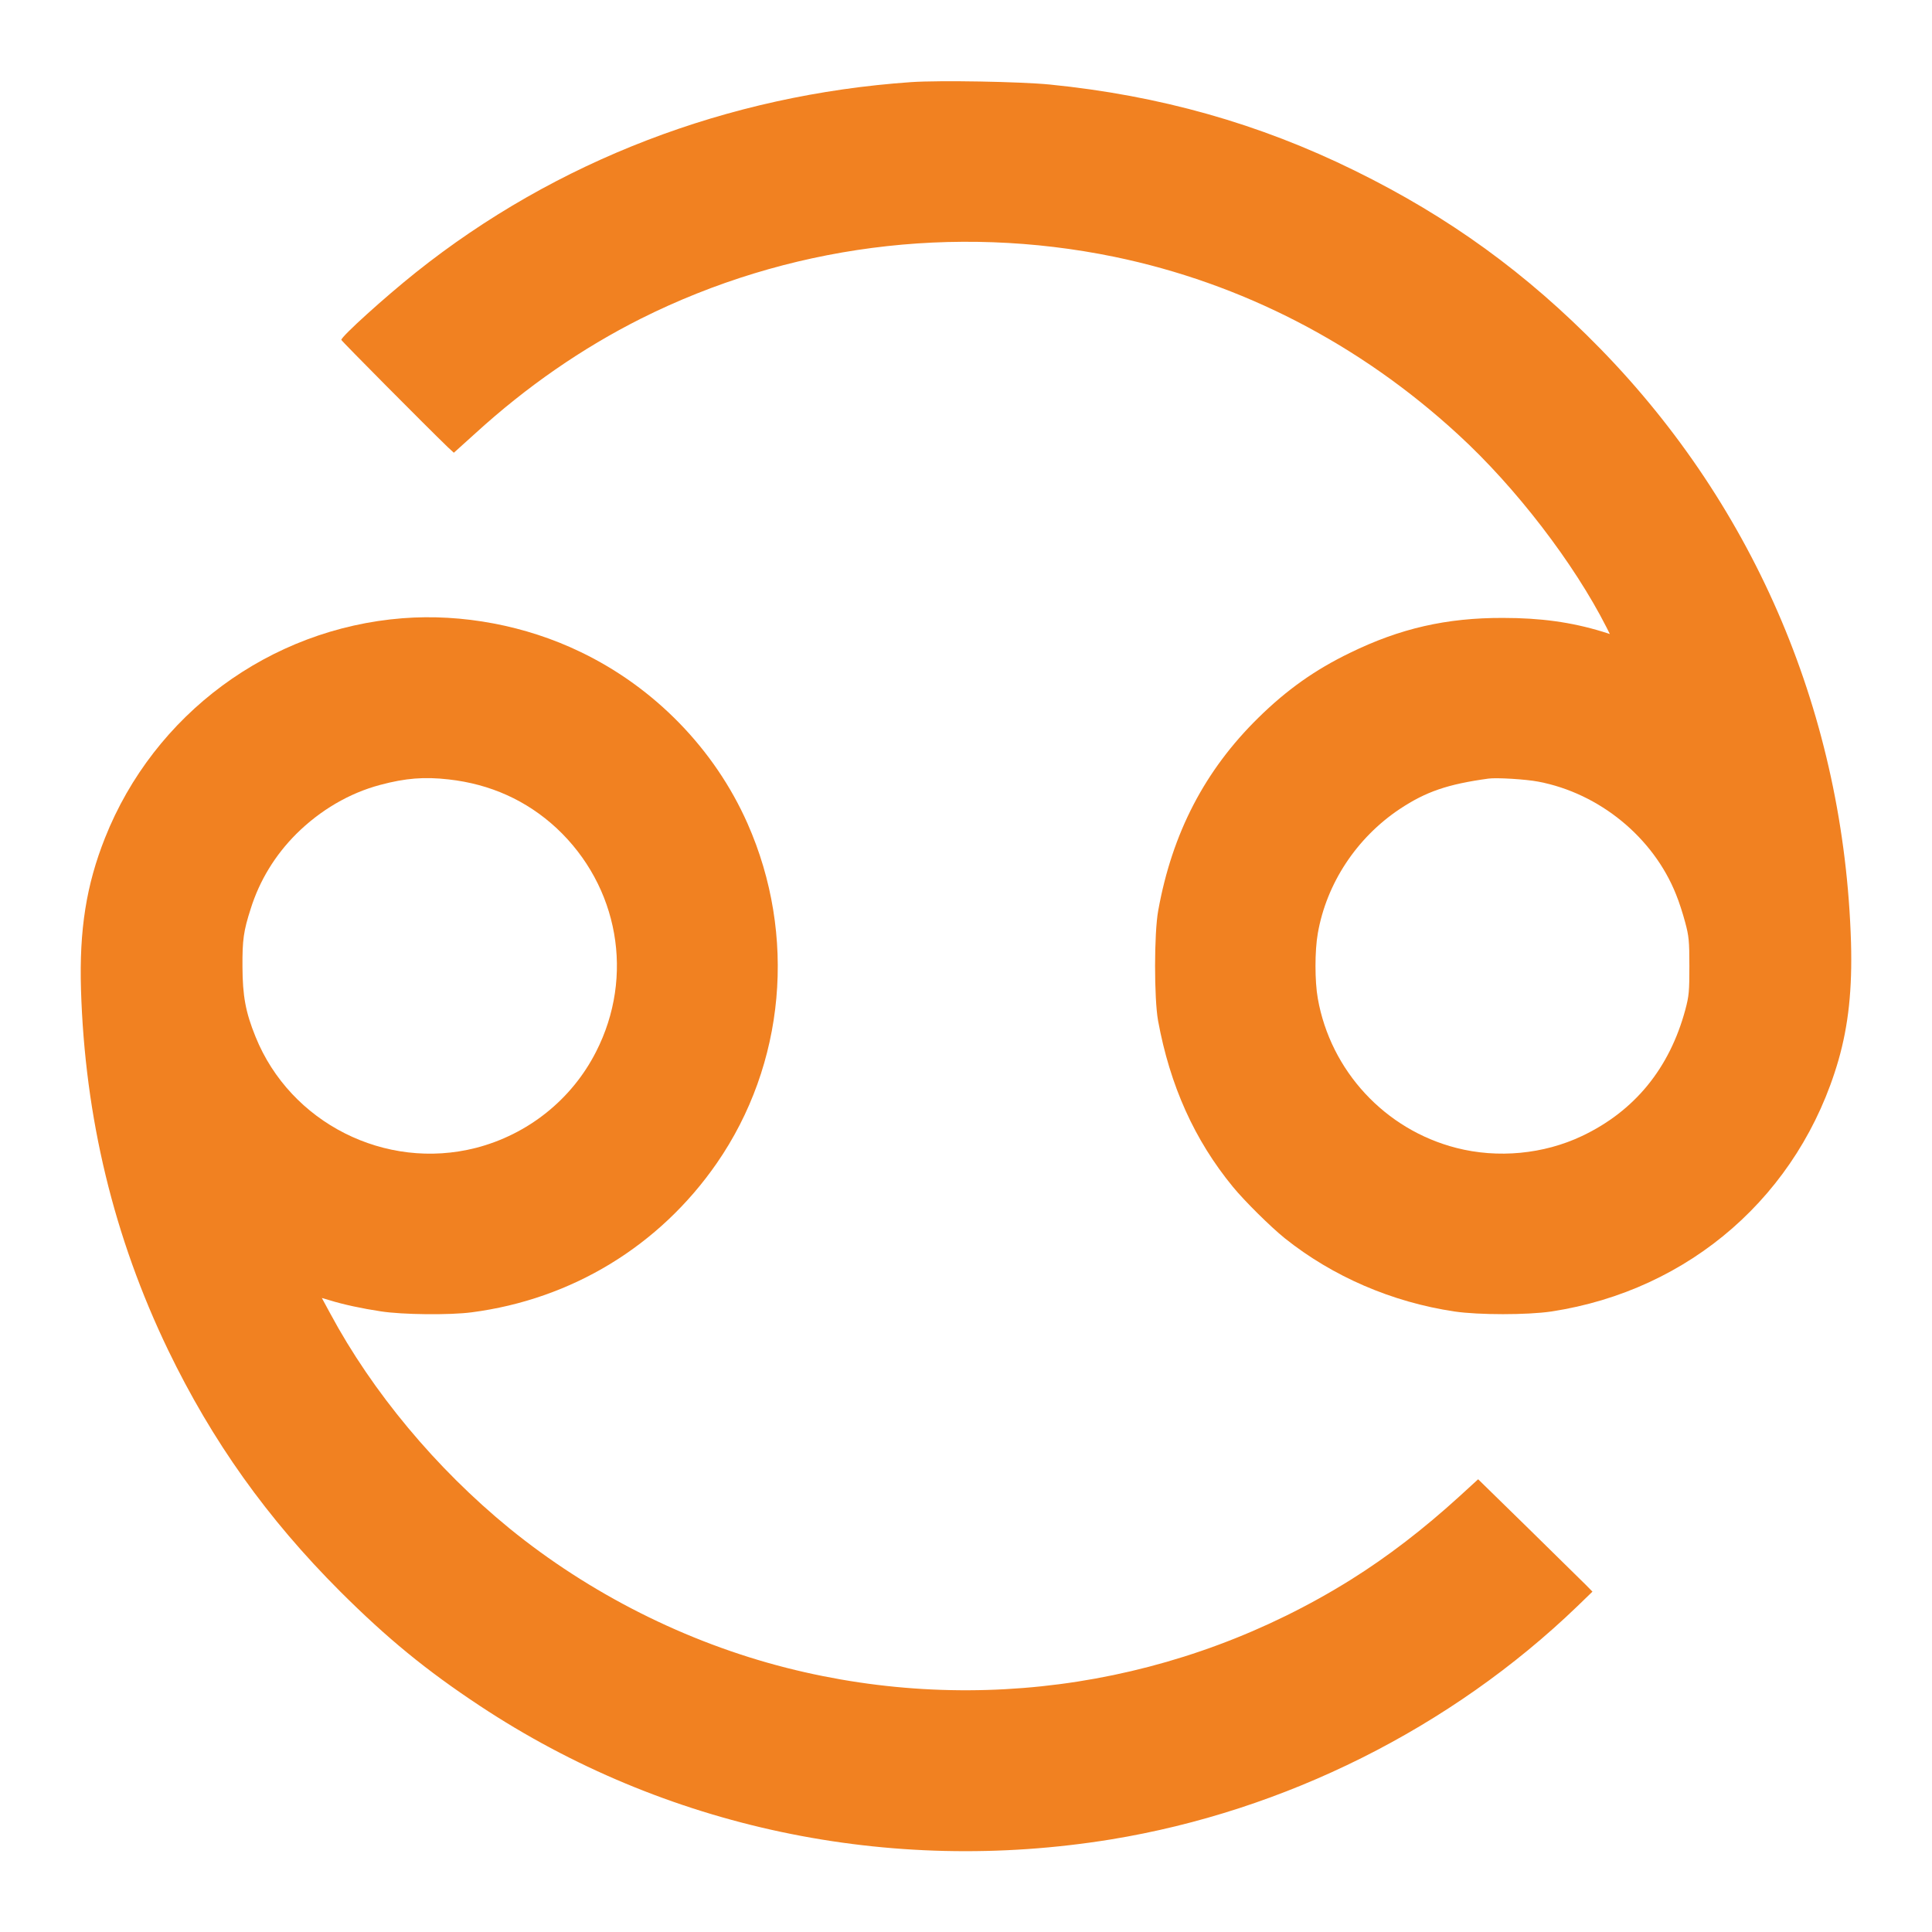
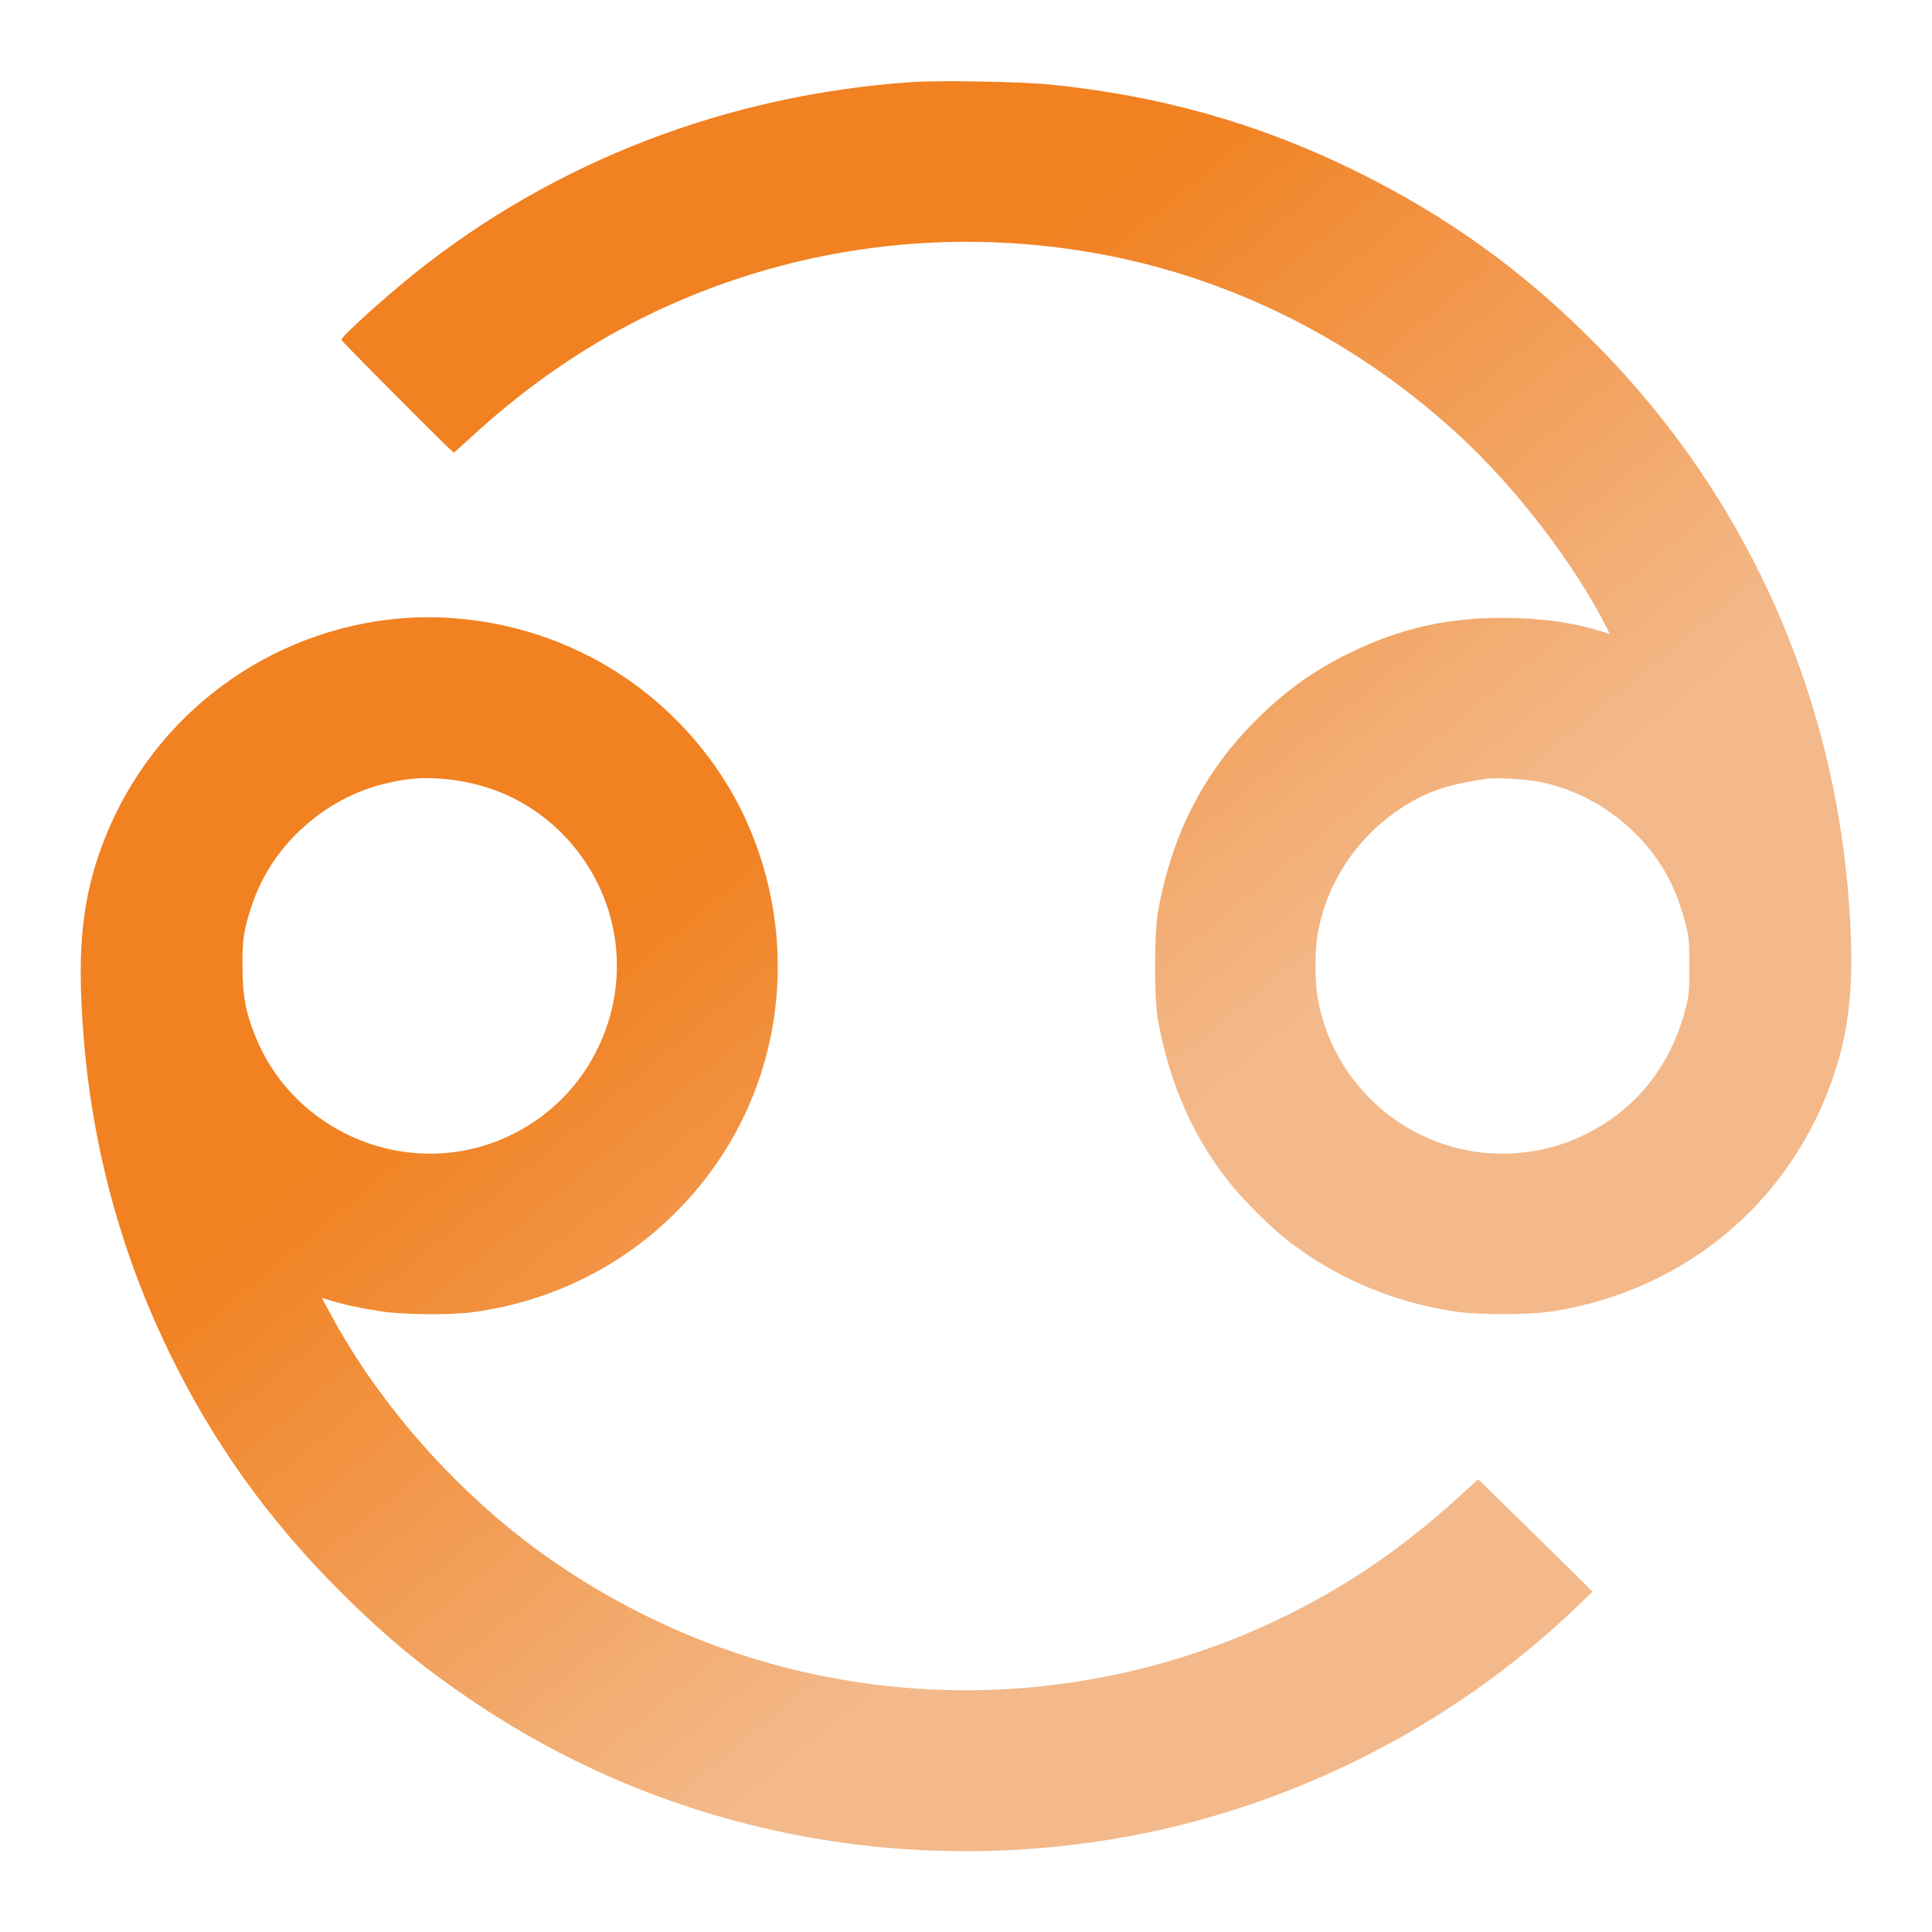
- <svg xmlns="http://www.w3.org/2000/svg" version="1.0" width="30pt" height="30pt" viewBox="0 0 1200 1200" preserveAspectRatio="xMidYMid meet">
-   <g transform="translate(0,1200) scale(0.1,-0.1)" fill="#f18121" stroke="none">
+ <svg xmlns="http://www.w3.org/2000/svg" version="1.0" width="35pt" height="35pt" viewBox="0 0 1200 1200" preserveAspectRatio="xMidYMid meet">
+   <defs>
+     <linearGradient id="grad1" x1="0%" y1="40%" x2="40%" y2="0%">
+       <stop offset="0%" style="stop-color:#f18121;stop-opacity:1" />
+       <stop offset="100%" style="stop-color:#f3b98a;stop-opacity:1" />
+     </linearGradient>
+   </defs>
+   <g transform="translate(0,1200) scale(0.1,-0.1)" fill="url('#grad1')" stroke="none">
    <path d="M5660 11490 c-1140 -79 -2208 -489 -3077 -1182 -193 -154 -463 -398 -463 -419 0 -6 531 -541 663 -668 l36 -33 133 120 c320 292 665 530 1029 713 907 454 1942 589 2940 384 793 -164 1524 -541 2136 -1104 358 -328 719 -799 921 -1197 l21 -42 -47 15 c-194 59 -384 85 -617 85 -350 1 -639 -65 -950 -217 -217 -105 -392 -229 -569 -403 -332 -326 -535 -715 -622 -1197 -26 -141 -26 -547 -1 -685 74 -403 226 -741 465 -1032 73 -89 234 -248 322 -319 298 -238 666 -397 1055 -455 149 -22 452 -22 600 0 862 131 1543 727 1784 1561 62 217 86 440 78 730 -42 1402 -589 2697 -1557 3689 -459 470 -939 818 -1525 1106 -595 293 -1213 467 -1895 535 -184 18 -684 27 -860 15z m3895 -4345 c379 -72 714 -346 855 -700 18 -43 43 -121 57 -174 23 -85 26 -116 26 -271 0 -157 -2 -185 -25 -271 -98 -364 -315 -630 -642 -785 -238 -113 -523 -140 -780 -74 -443 113 -782 479 -861 929 -19 107 -19 295 0 403 54 311 241 594 509 773 163 108 297 154 551 189 50 7 233 -4 310 -19z" />
    <path d="M2500 8160 c-825 -65 -1543 -596 -1848 -1365 -116 -292 -160 -570 -149 -940 24 -796 204 -1540 541 -2240 274 -567 614 -1045 1070 -1501 292 -291 532 -488 866 -709 1147 -759 2540 -1054 3920 -830 1079 176 2112 692 2898 1449 l93 90 -38 39 c-21 21 -181 178 -355 349 l-317 310 -117 -107 c-223 -203 -444 -373 -674 -517 -1048 -654 -2310 -851 -3506 -547 -622 158 -1223 461 -1721 867 -454 371 -850 846 -1112 1334 l-52 96 48 -14 c83 -26 204 -52 318 -69 134 -21 429 -24 565 -6 621 81 1166 412 1522 926 425 614 498 1416 191 2110 -204 461 -577 845 -1038 1066 -340 164 -734 238 -1105 209z m286 -1001 c260 -29 485 -131 670 -302 387 -361 486 -921 246 -1390 -151 -297 -424 -514 -747 -597 -561 -143 -1152 155 -1368 691 -62 153 -80 253 -81 434 -1 168 7 223 51 360 55 176 152 334 283 465 148 147 329 254 522 305 157 42 273 51 424 34z" />
  </g>
</svg>
